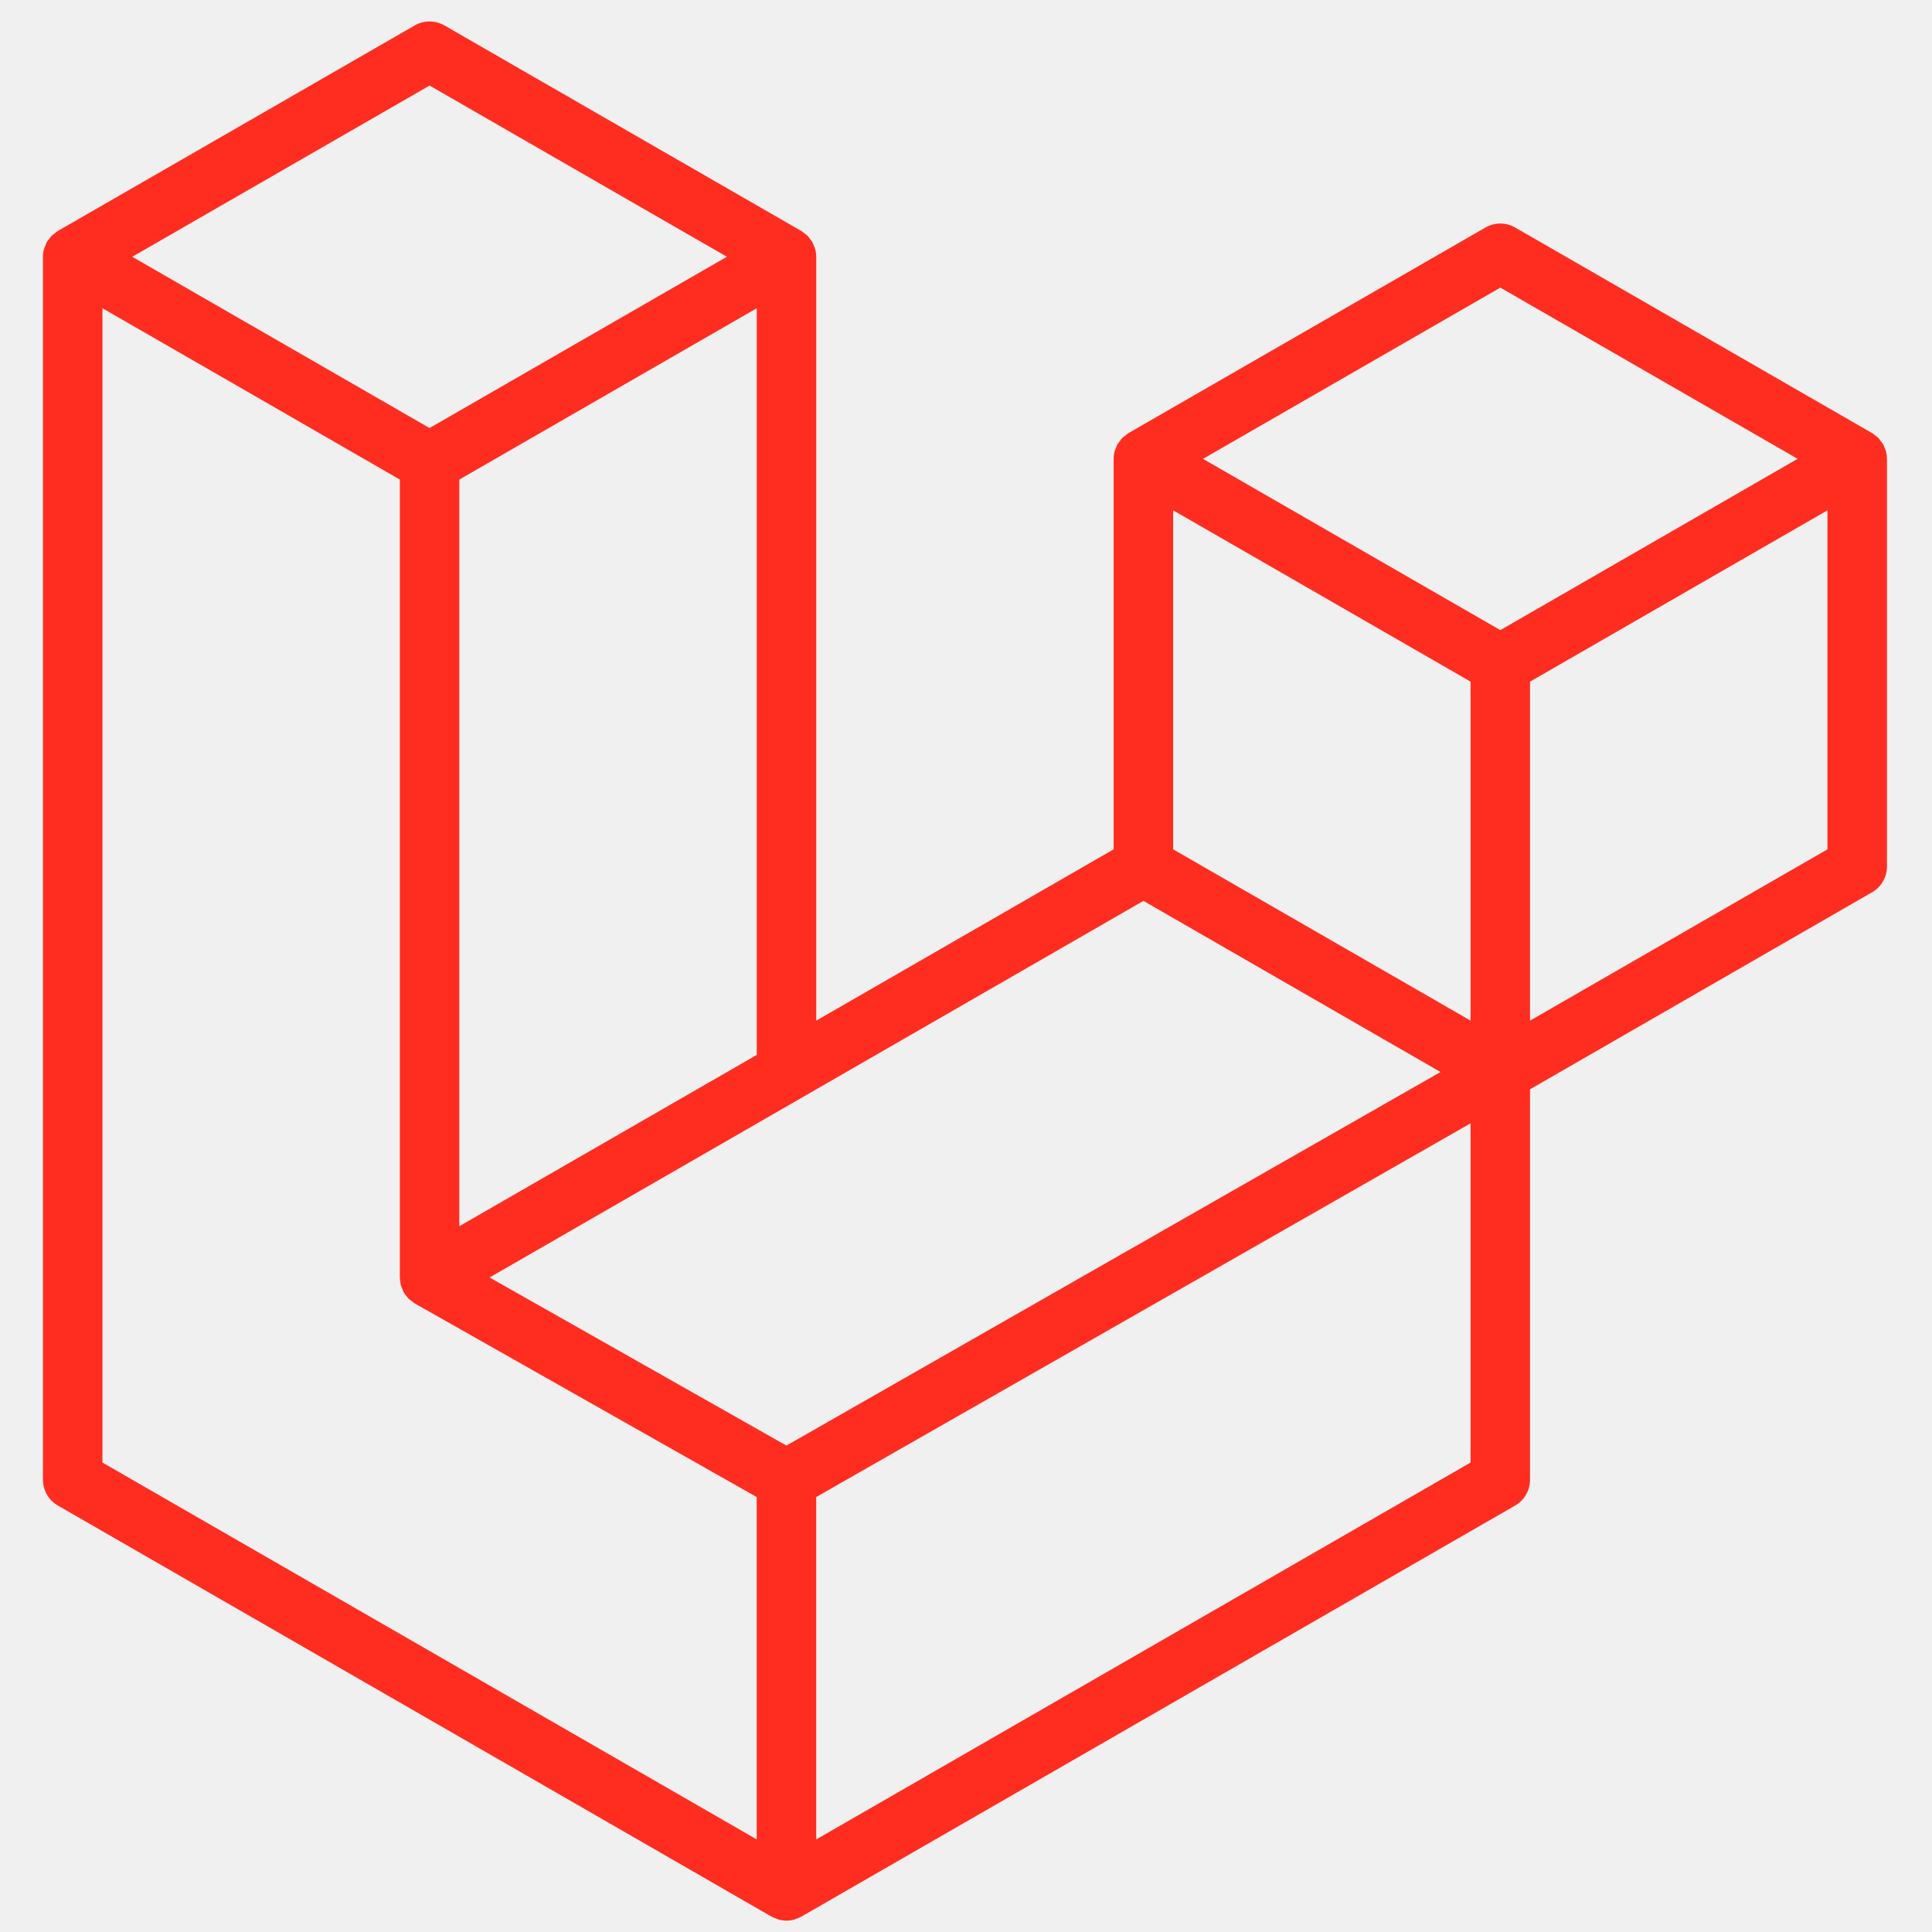
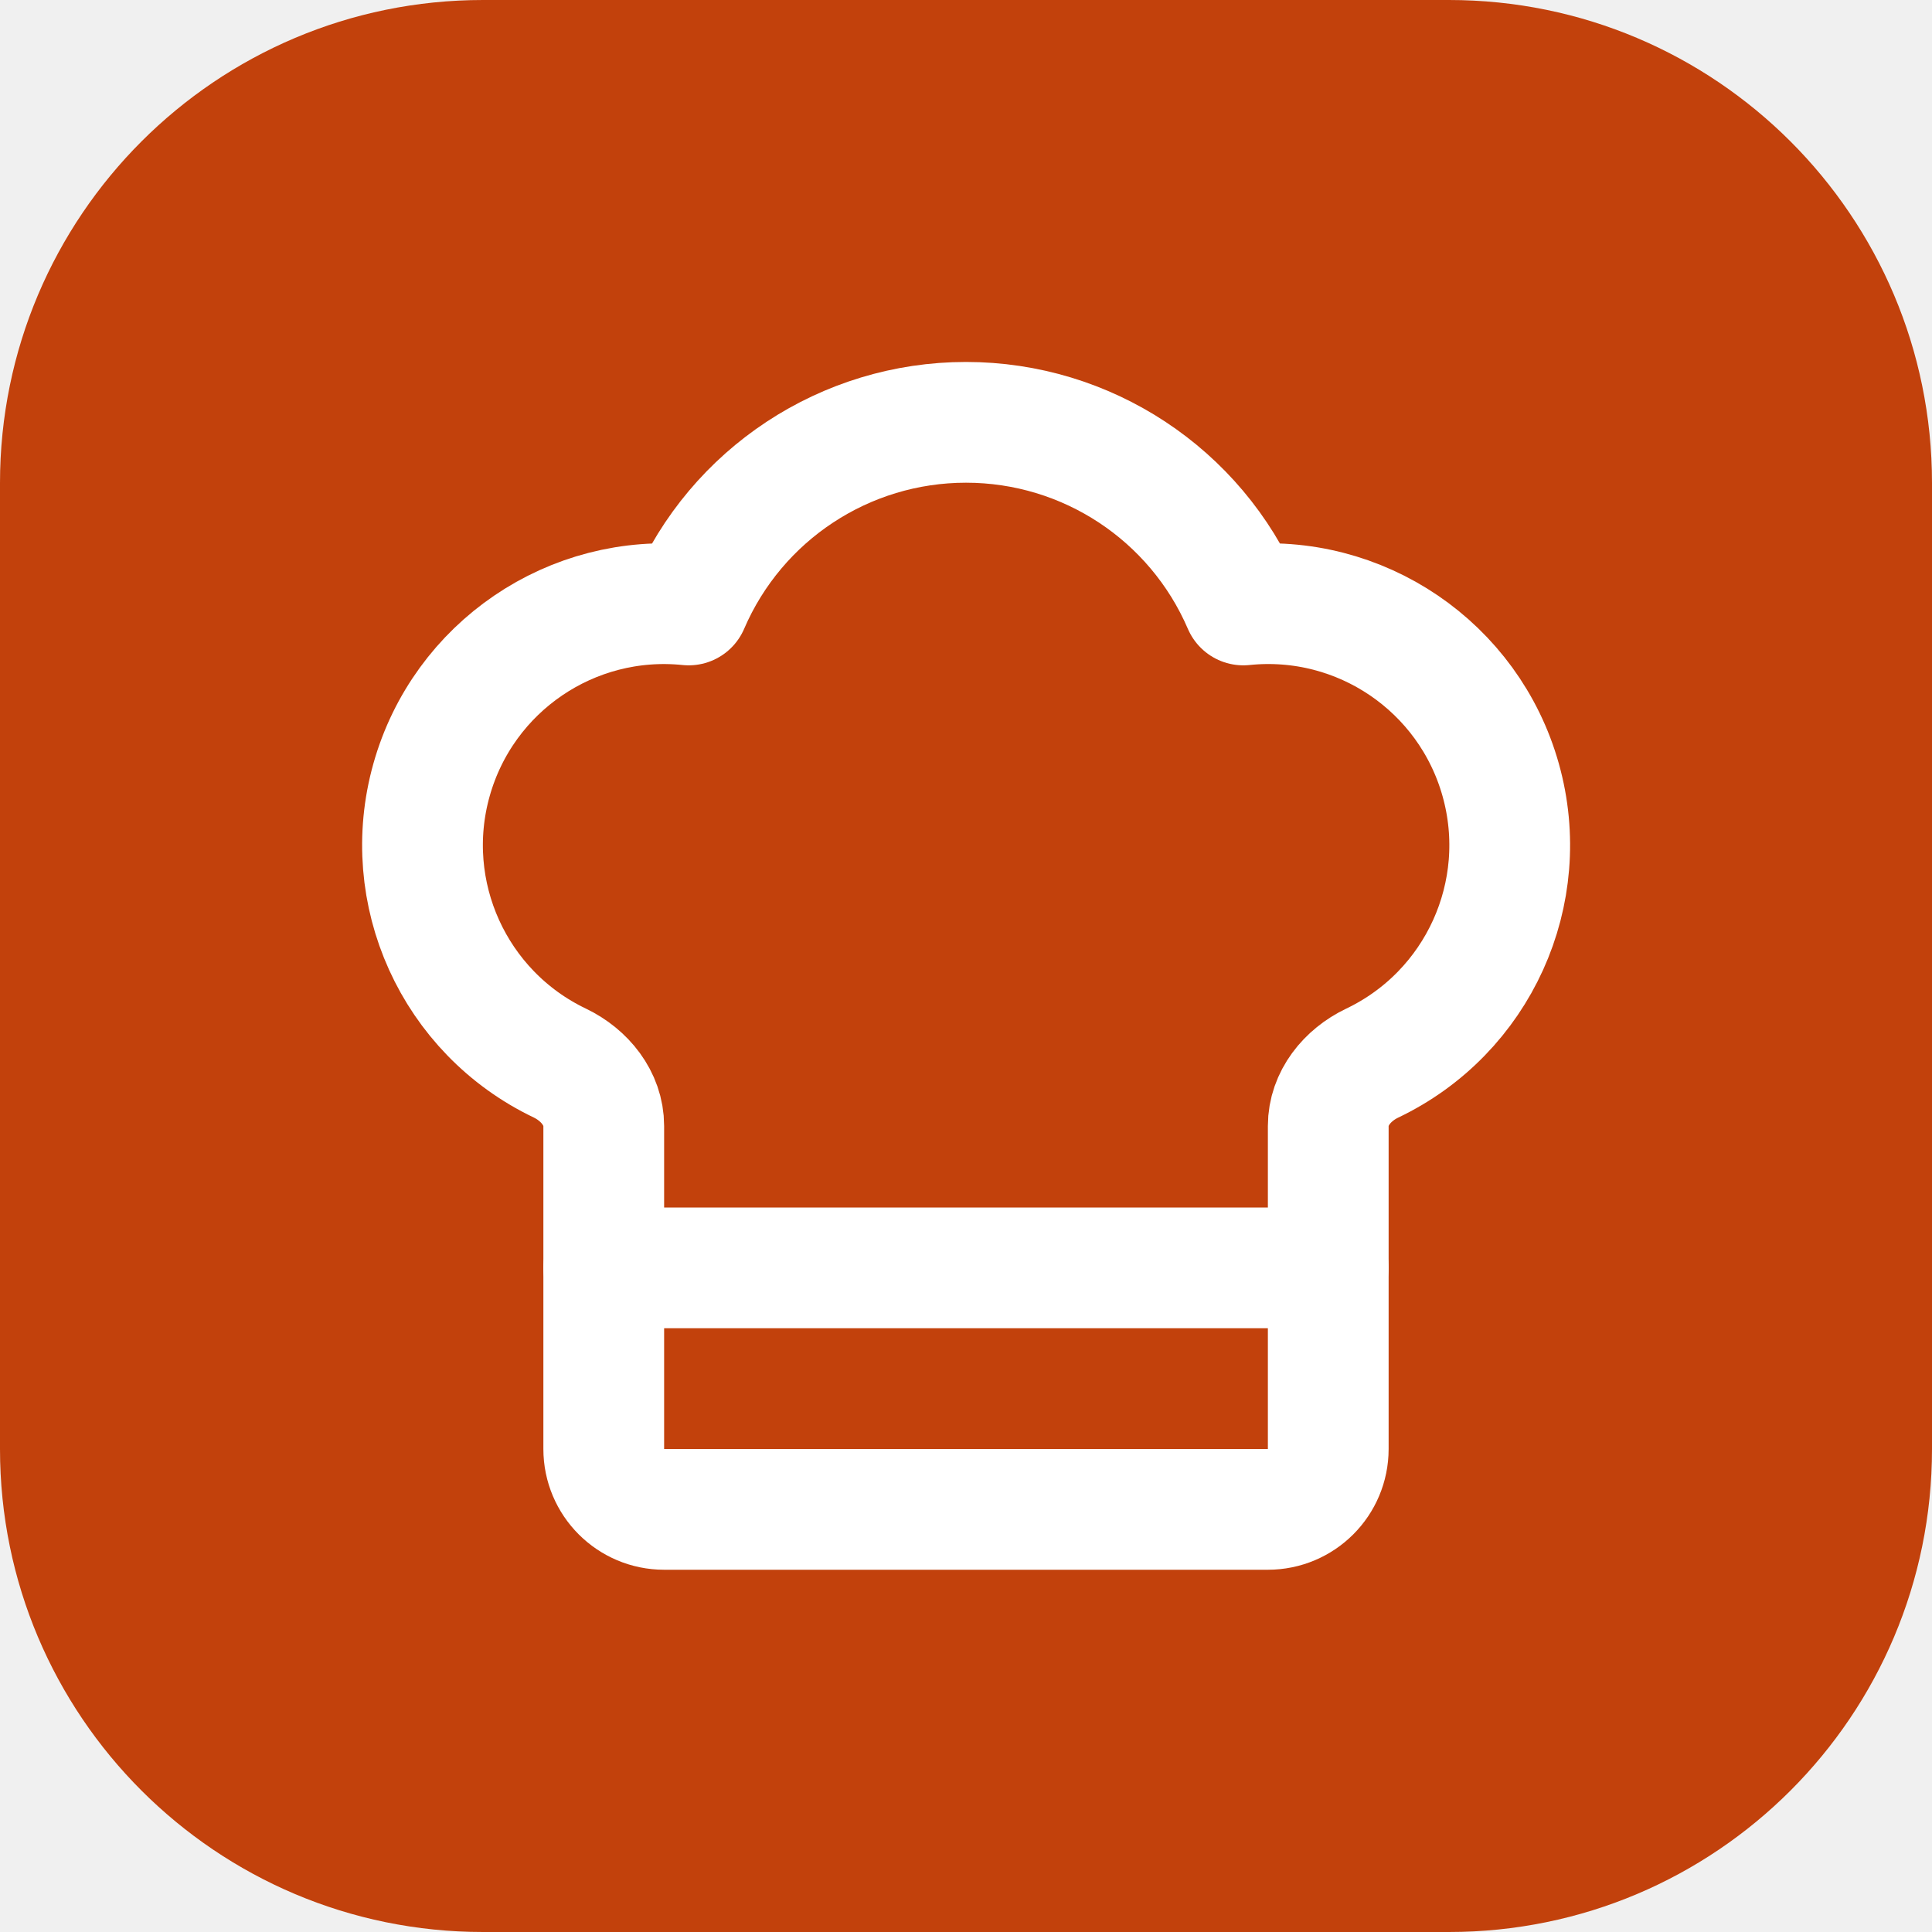
- <svg xmlns="http://www.w3.org/2000/svg" width="166" height="166" viewBox="0 0 166 166" fill="none">
-   <path fill-rule="evenodd" clip-rule="evenodd" d="M162.041 38.759C162.099 38.977 162.129 39.201 162.13 39.426V74.452C162.13 74.902 162.011 75.344 161.786 75.733C161.561 76.122 161.237 76.444 160.847 76.668L131.462 93.594V127.141C131.462 128.054 130.977 128.897 130.186 129.357L68.847 164.683C68.707 164.763 68.554 164.814 68.401 164.868C68.343 164.887 68.289 164.922 68.228 164.938C67.8 165.051 67.349 165.051 66.92 164.938C66.85 164.919 66.786 164.881 66.719 164.855C66.579 164.804 66.432 164.76 66.298 164.683L4.972 129.357C4.583 129.133 4.259 128.81 4.034 128.421C3.808 128.032 3.69 127.591 3.689 127.141L3.689 22.063C3.689 21.834 3.721 21.61 3.779 21.393C3.798 21.32 3.843 21.253 3.868 21.179C3.916 21.045 3.961 20.908 4.031 20.783C4.079 20.7 4.149 20.633 4.206 20.557C4.28 20.454 4.347 20.349 4.433 20.26C4.506 20.186 4.602 20.132 4.685 20.068C4.778 19.992 4.861 19.909 4.966 19.848L35.633 2.185C36.022 1.961 36.462 1.844 36.91 1.844C37.358 1.844 37.798 1.961 38.186 2.185L68.851 19.848H68.857C68.959 19.912 69.045 19.992 69.138 20.065C69.221 20.129 69.313 20.186 69.387 20.257C69.476 20.349 69.54 20.454 69.616 20.557C69.671 20.633 69.744 20.7 69.789 20.783C69.862 20.911 69.904 21.045 69.955 21.179C69.98 21.253 70.025 21.32 70.044 21.396C70.103 21.614 70.133 21.838 70.133 22.063V87.694L95.686 72.974V39.423C95.686 39.2 95.718 38.973 95.775 38.759C95.798 38.683 95.839 38.615 95.865 38.542C95.916 38.408 95.96 38.271 96.031 38.146C96.079 38.063 96.149 37.996 96.203 37.92C96.279 37.818 96.343 37.712 96.433 37.623C96.506 37.549 96.599 37.495 96.681 37.431C96.777 37.355 96.86 37.272 96.962 37.211L127.633 19.548C128.021 19.324 128.461 19.206 128.91 19.206C129.358 19.206 129.798 19.324 130.186 19.548L160.85 37.211C160.959 37.275 161.042 37.355 161.137 37.428C161.217 37.492 161.31 37.549 161.383 37.62C161.473 37.712 161.536 37.818 161.613 37.92C161.67 37.996 161.741 38.063 161.785 38.146C161.859 38.271 161.9 38.408 161.951 38.542C161.98 38.615 162.021 38.683 162.041 38.759ZM157.018 72.974V43.848L146.287 50.028L131.462 58.568V87.694L157.021 72.974H157.018ZM126.354 125.663V96.518L111.771 104.85L70.13 128.626V158.046L126.354 125.663ZM8.801 26.485V125.663L65.018 158.043V128.629L35.649 112L35.64 111.994L35.627 111.988C35.528 111.93 35.445 111.847 35.353 111.777C35.273 111.713 35.18 111.662 35.11 111.592L35.104 111.582C35.021 111.502 34.963 111.403 34.893 111.314C34.829 111.228 34.753 111.154 34.702 111.065L34.699 111.055C34.641 110.96 34.606 110.845 34.565 110.736C34.523 110.64 34.469 110.551 34.443 110.449C34.411 110.328 34.405 110.197 34.392 110.072C34.379 109.976 34.354 109.881 34.354 109.785V109.778V41.205L19.532 32.662L8.801 26.485ZM36.913 7.35L11.364 22.063L36.907 36.777L62.453 22.06L36.907 7.35H36.913ZM50.2 99.174L65.022 90.637V26.485L54.291 32.665L39.466 41.205V105.357L50.2 99.174ZM128.91 24.713L103.363 39.426L128.91 54.14L154.453 39.423L128.91 24.713ZM126.354 58.568L111.529 50.028L100.798 43.848V72.974L115.619 81.511L126.354 87.694V58.568ZM67.571 124.205L105.042 102.803L123.772 92.109L98.245 77.405L68.854 94.334L42.066 109.762L67.571 124.205Z" fill="#FF2D20" />
+ <svg xmlns="http://www.w3.org/2000/svg" viewBox="0 0 24 24" width="64" height="64">
+   <rect width="24" height="24" rx="6" fill="#c2410c" />
+   <path d="M15.75 18.75a.75.75 0 0 0 .75-.75v-4.013c0-.343.237-.633.545-.78a3 3 0 0 0-1.6-5.692 3.75 3.75 0 0 0-6.89 0 3 3 0 0 0-1.6 5.691c.308.148.545.439.545.781V18a.75.75 0 0 0 .75.75Z" fill="none" stroke="#ffffff" stroke-width="1.5" stroke-linecap="round" stroke-linejoin="round" />
+   <path d="M7.5 15.75h9" fill="none" stroke="#ffffff" stroke-width="1.5" stroke-linecap="round" stroke-linejoin="round" />
</svg>
